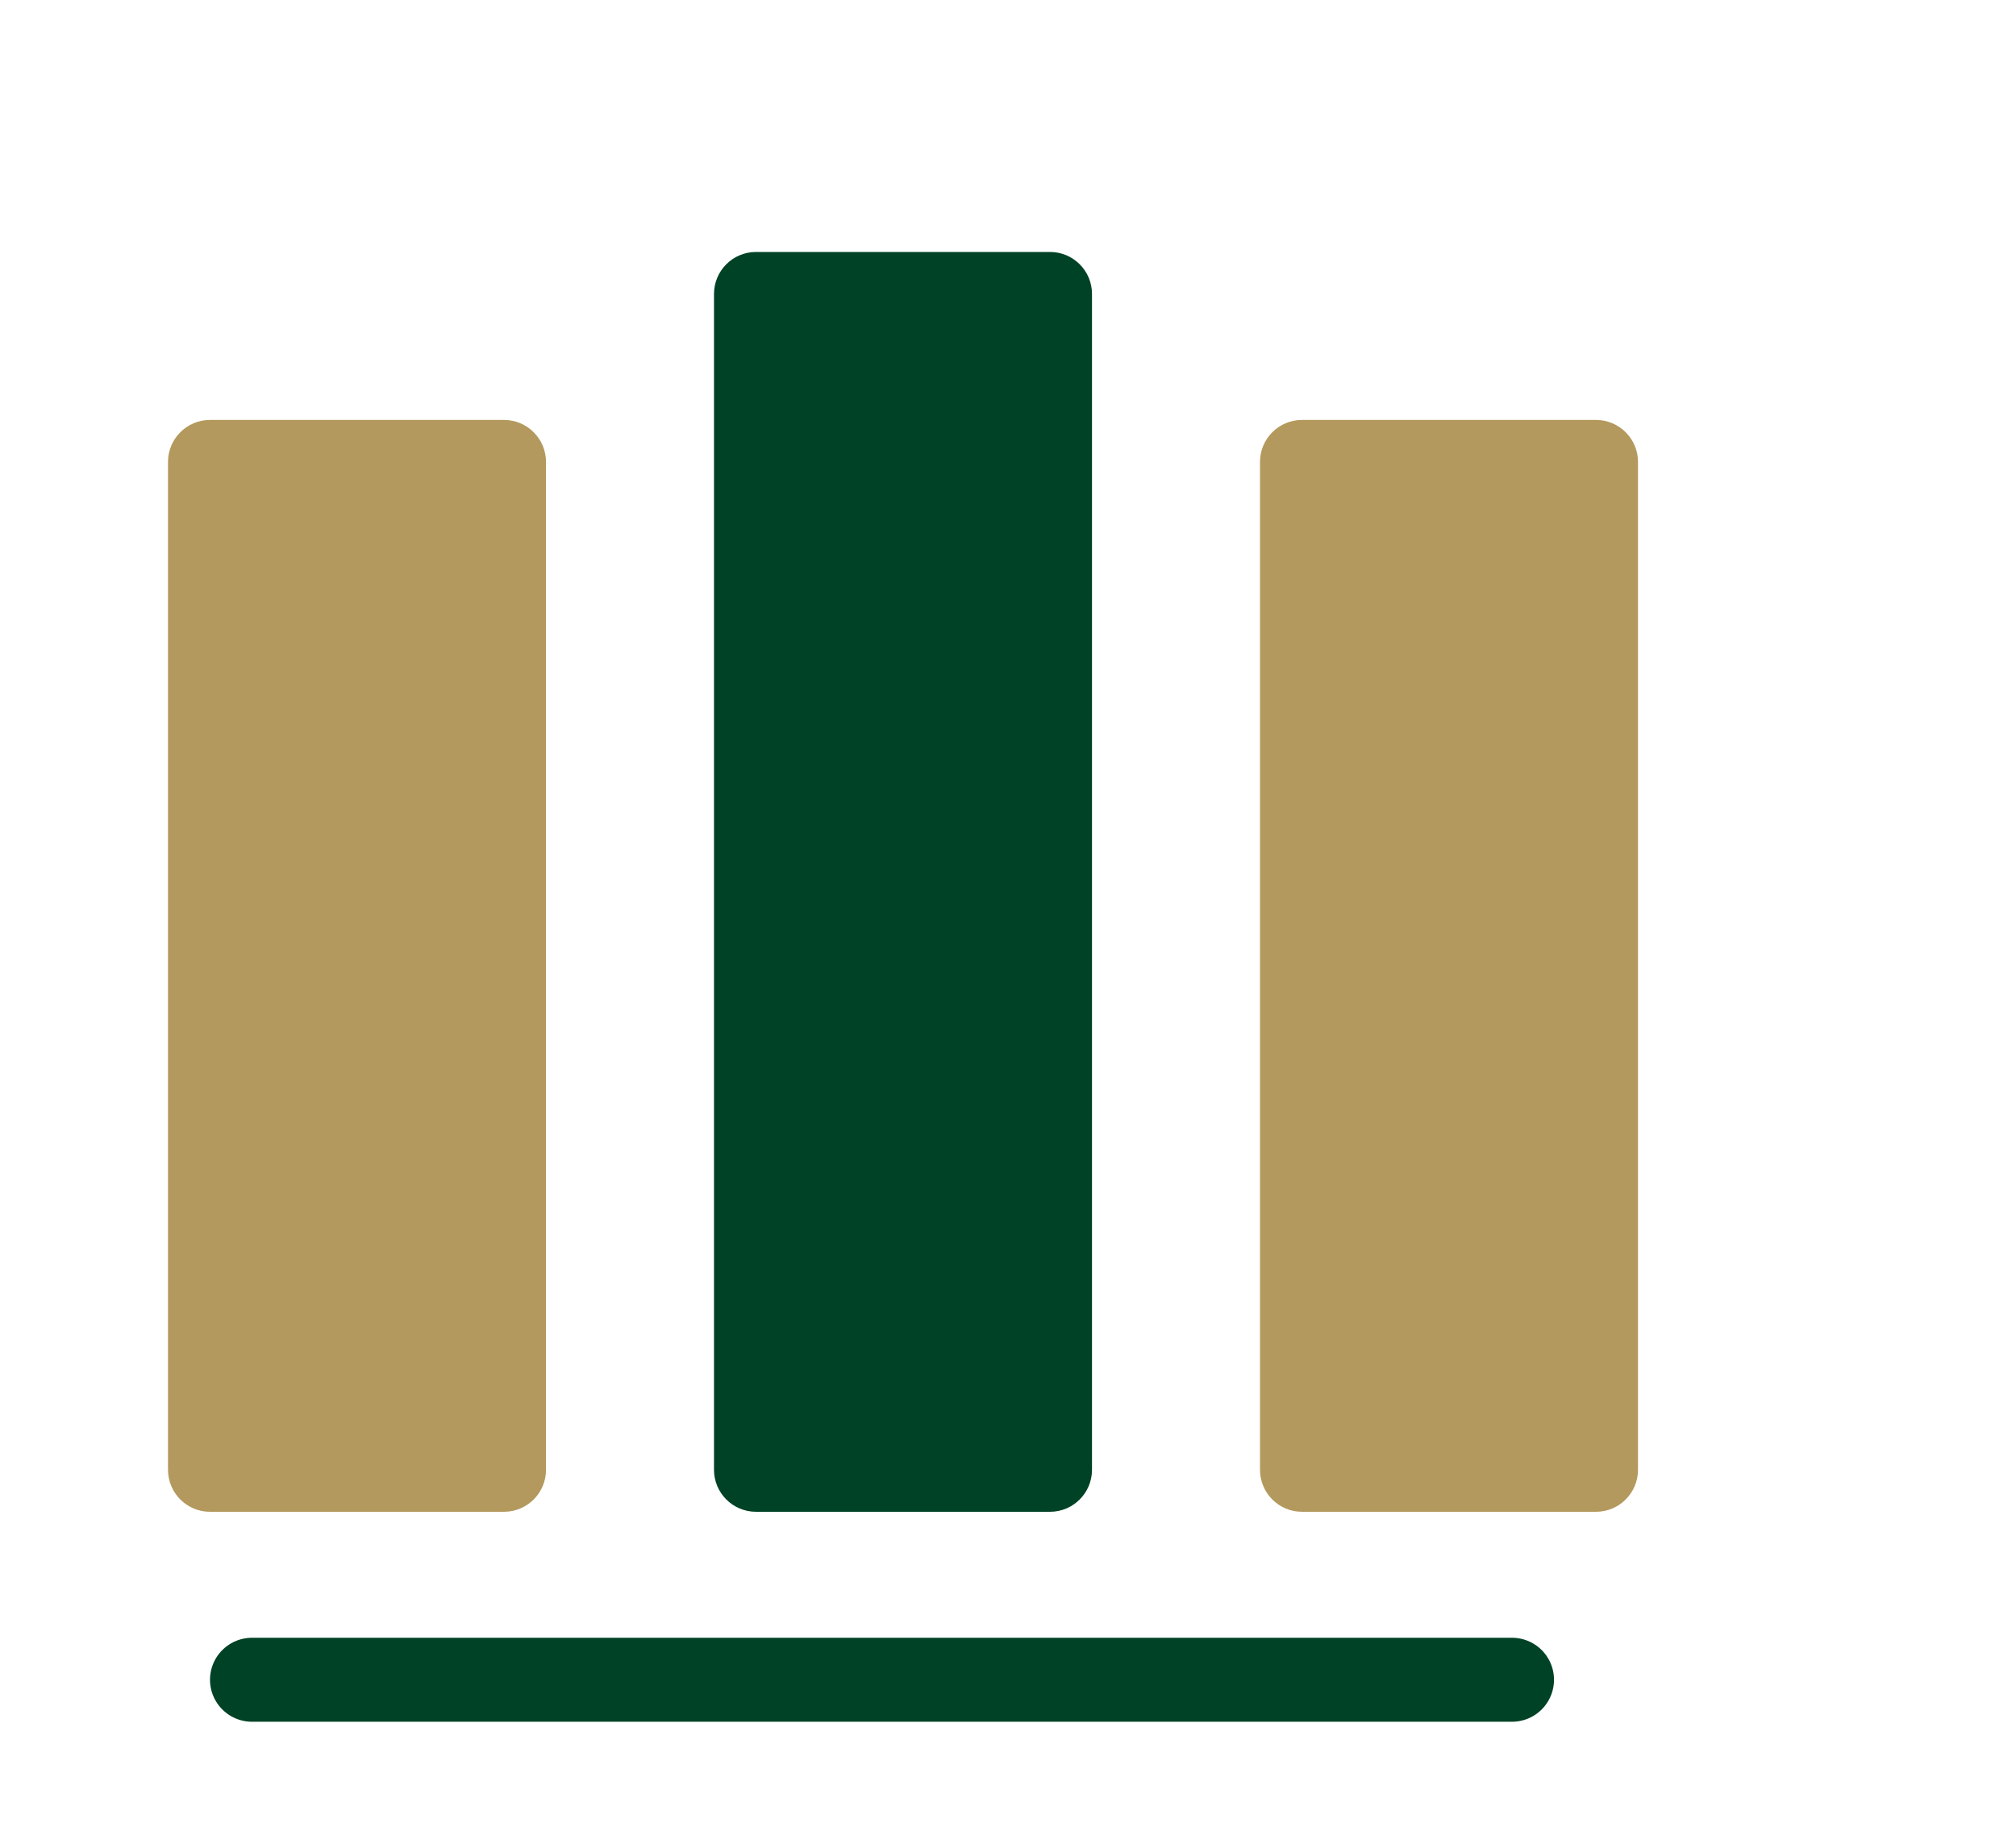
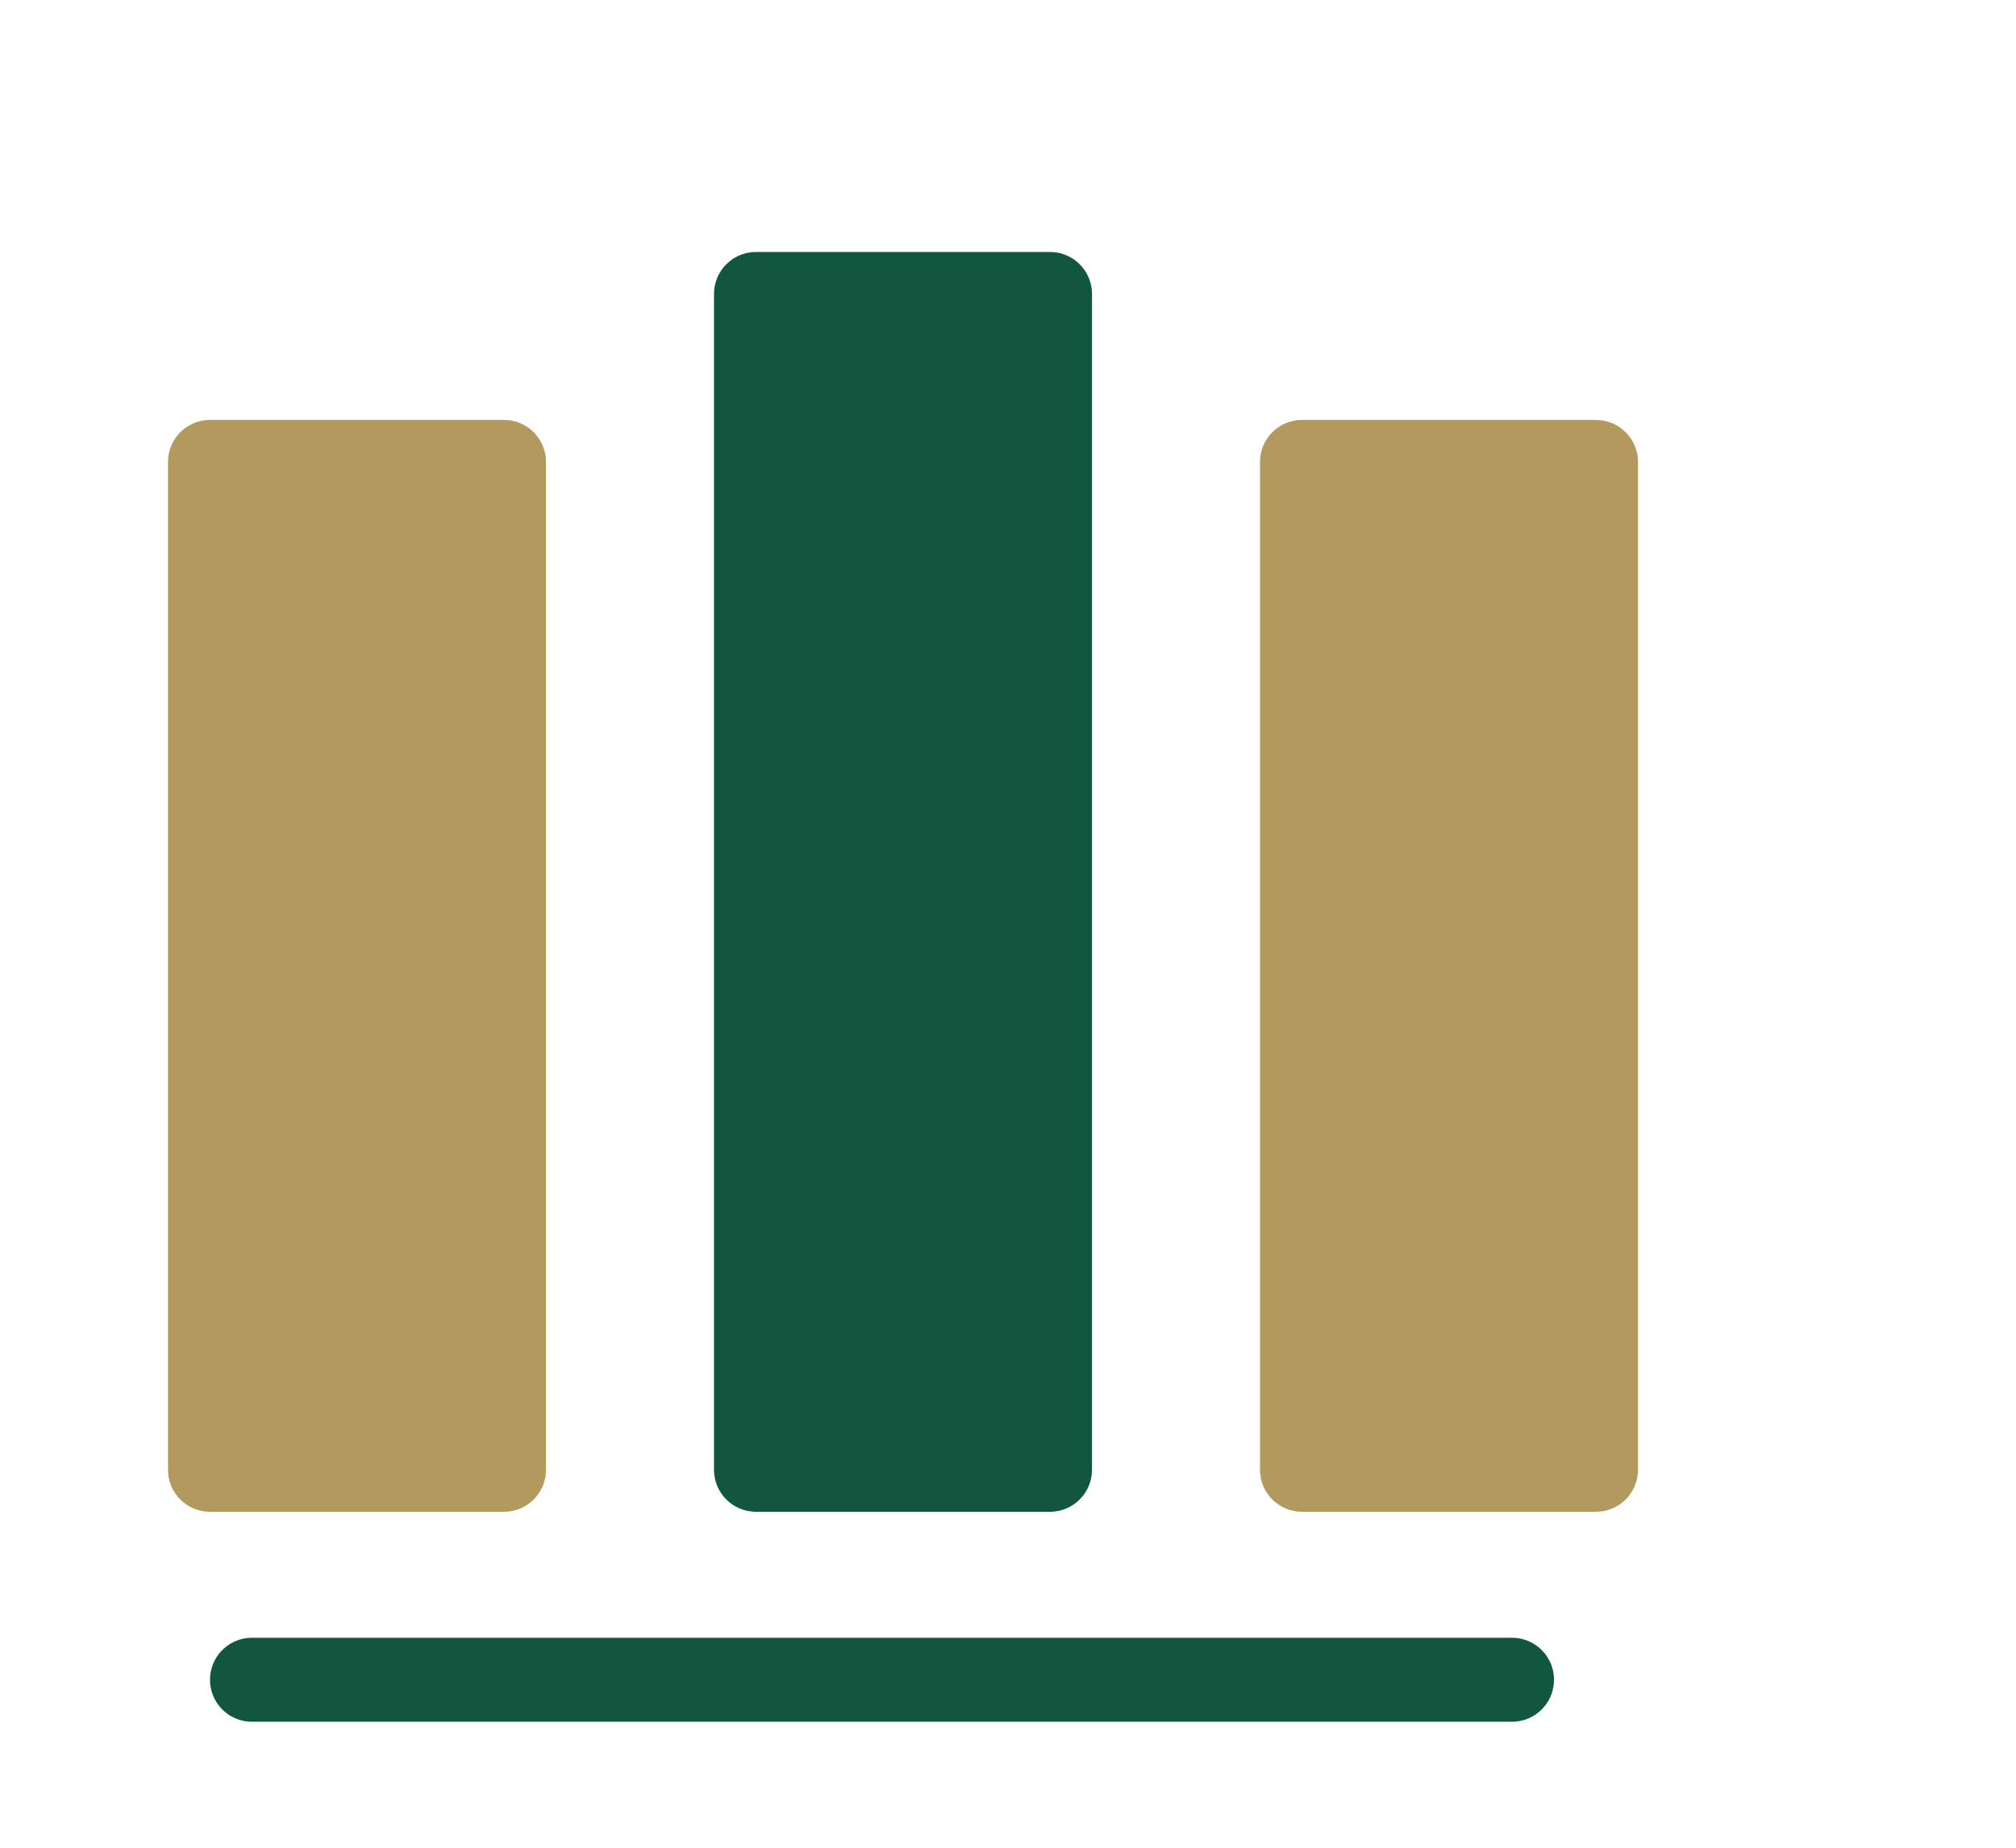
<svg xmlns="http://www.w3.org/2000/svg" viewBox="0 0 48 44" fill="none" aria-hidden="true">
  <rect x="4" y="10" width="9" height="26" rx="1" fill="#b3995d" />
-   <rect x="17" y="6" width="9" height="30" rx="1" fill="#004225" />
+   <rect x="17" y="6" width="9" height="30" rx="1" fill="#115740" />
  <rect x="30" y="10" width="9" height="26" rx="1" fill="#b3995d" />
-   <path d="M6 40h30" stroke="#004225" stroke-width="2" stroke-linecap="round" />
+   <path d="M6 40h30" stroke="#115740" stroke-width="2" stroke-linecap="round" />
</svg>
